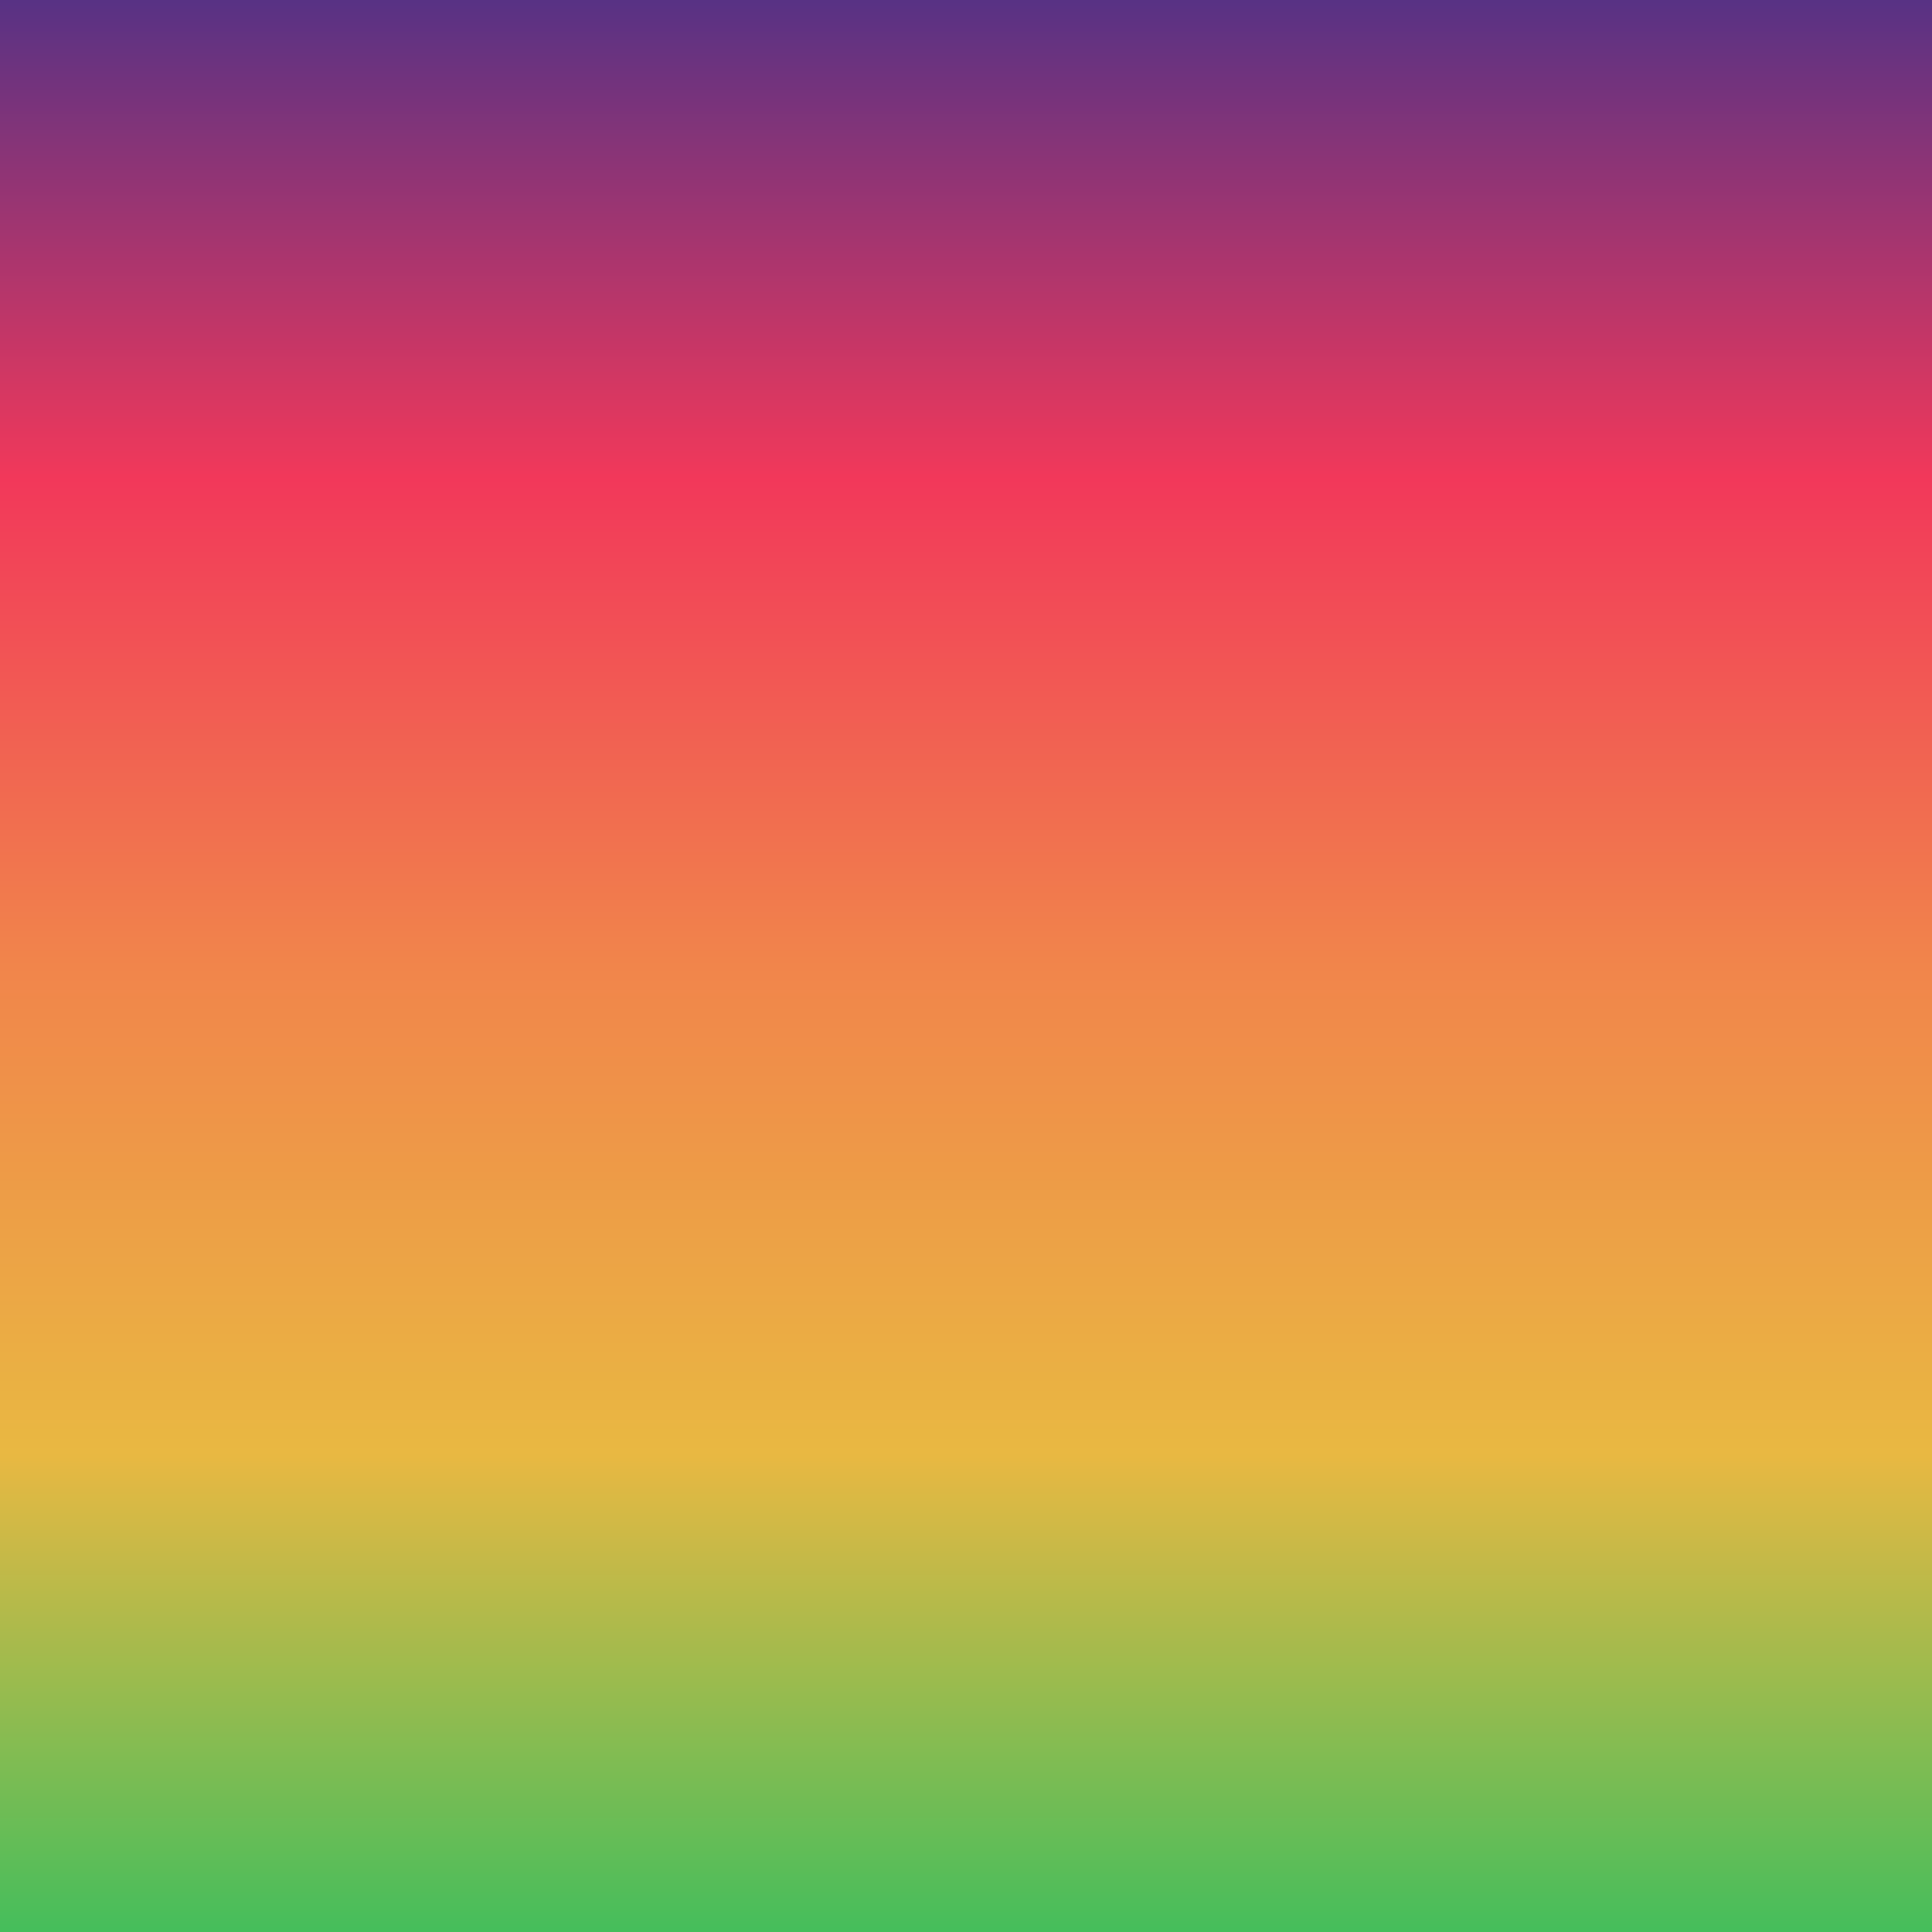
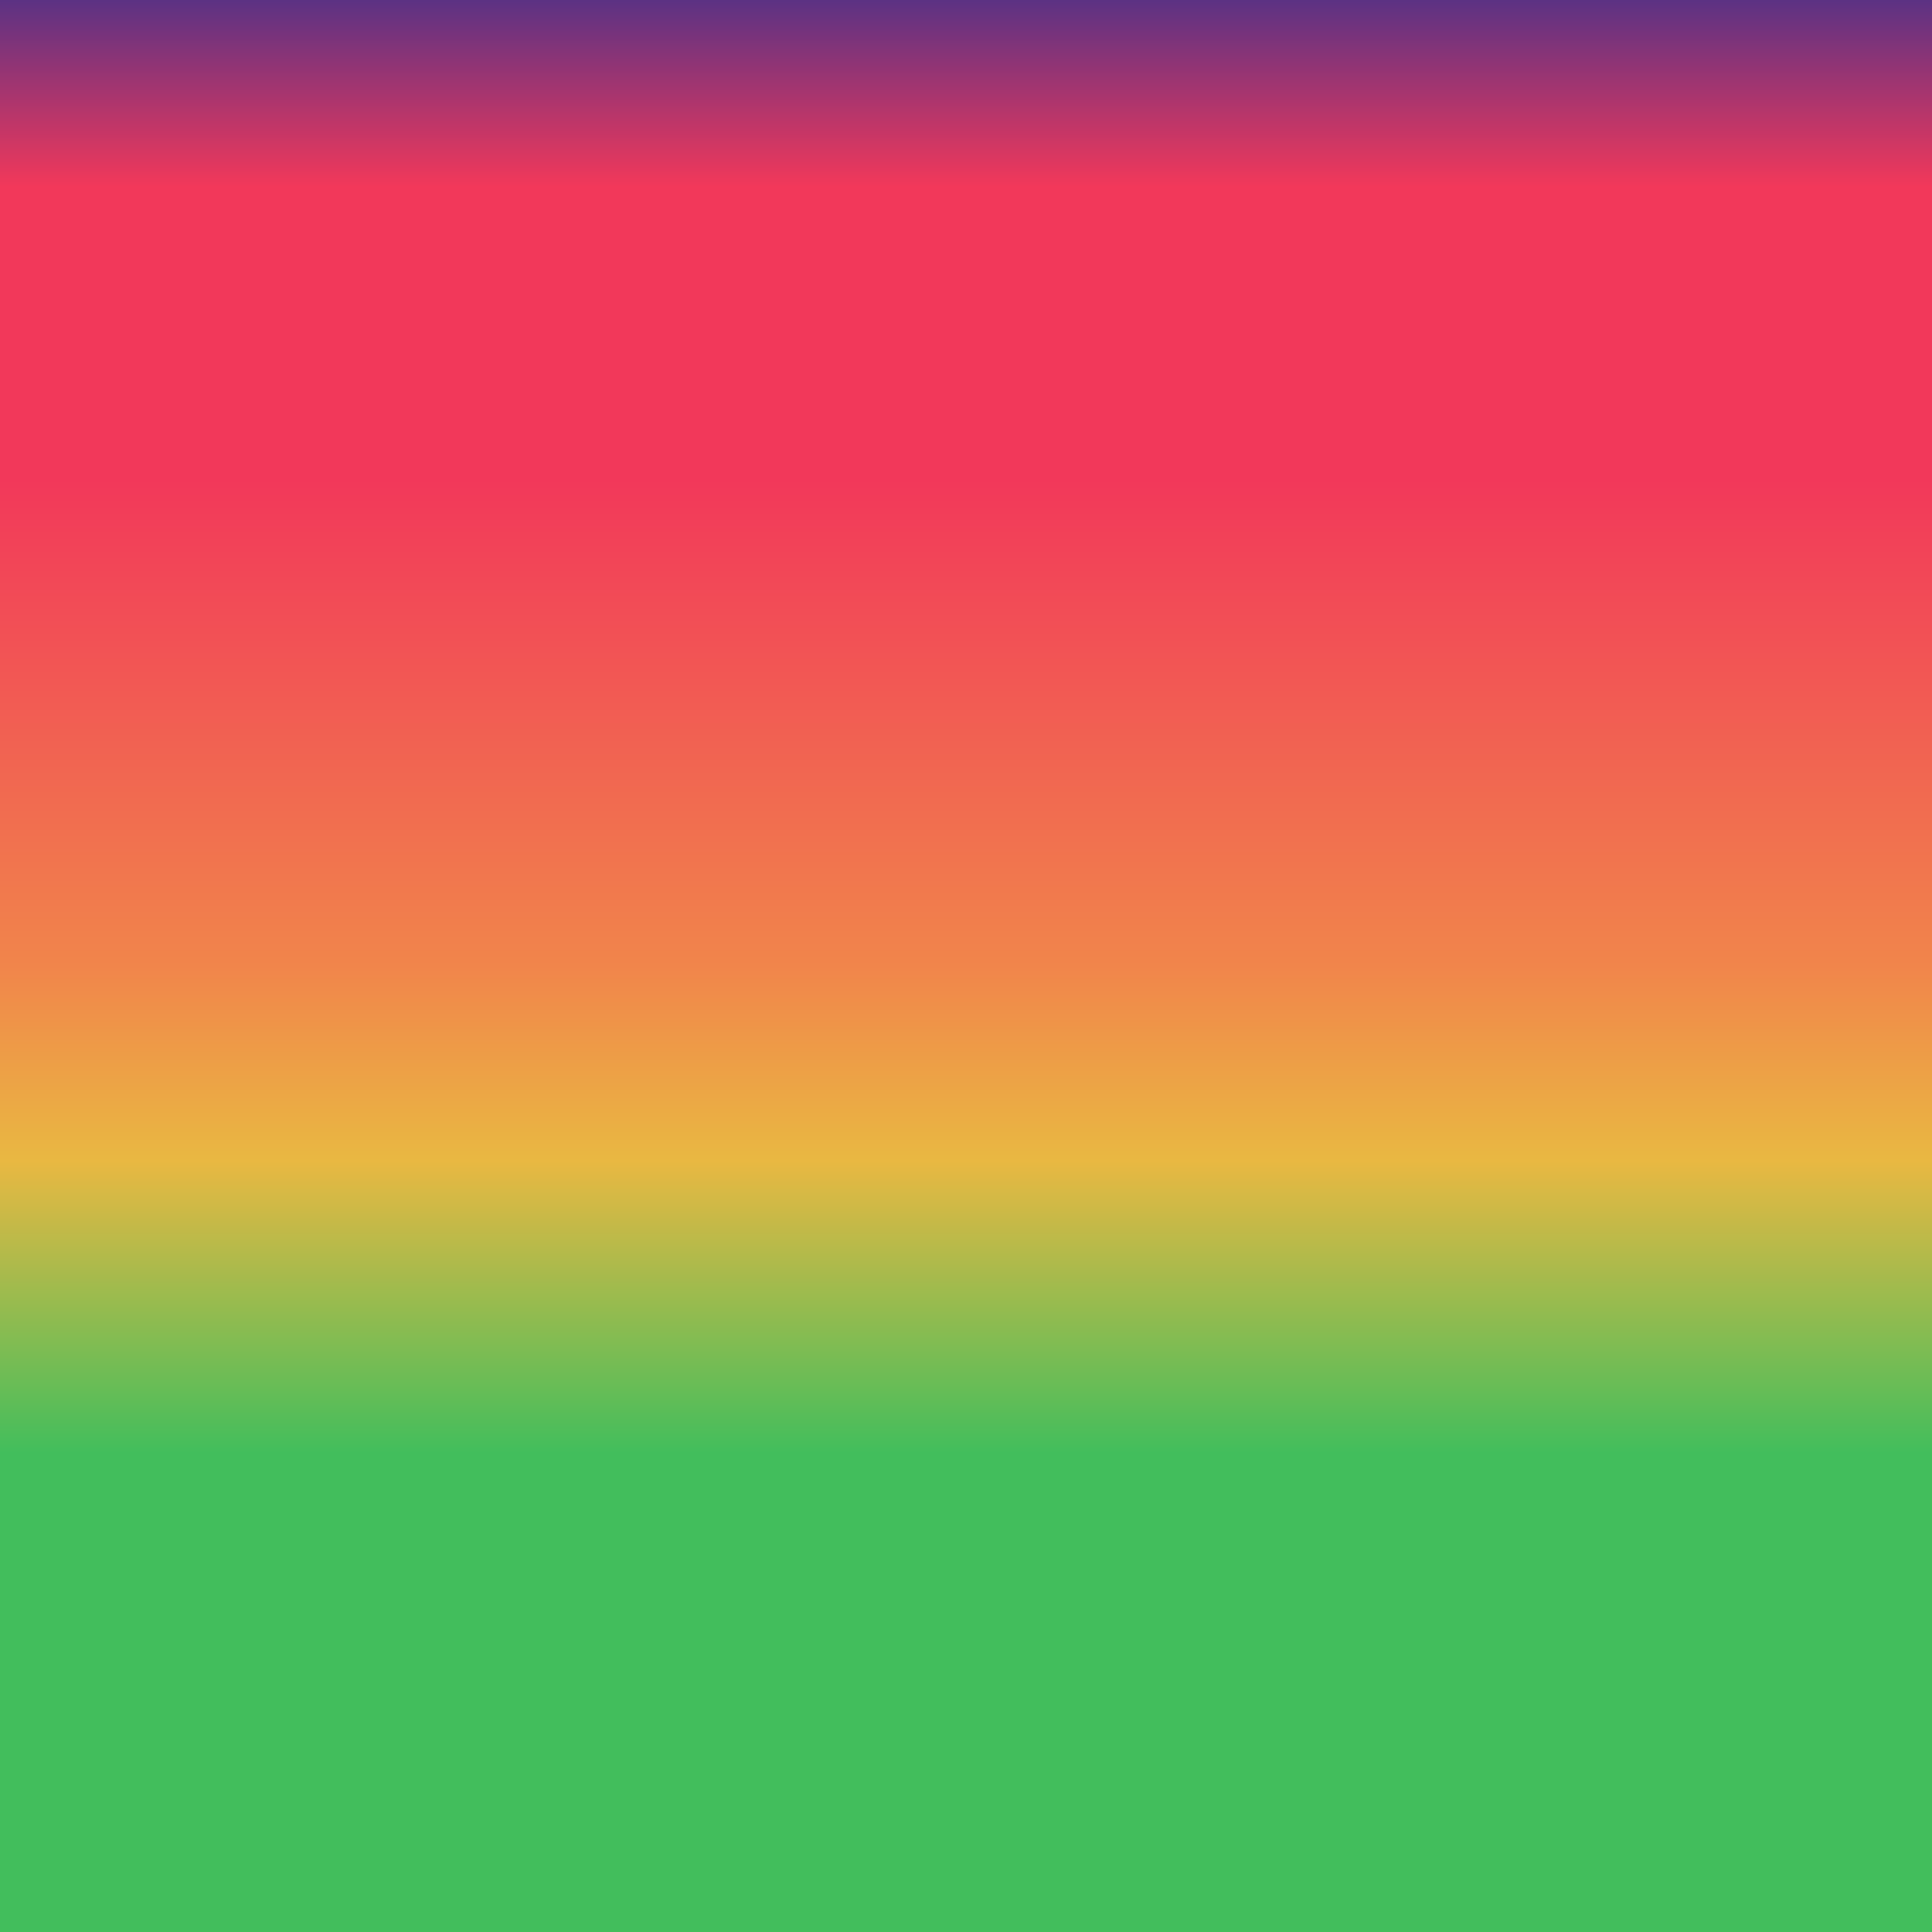
<svg xmlns="http://www.w3.org/2000/svg" width="200px" height="200px">
  <defs>
    <linearGradient id="lgrad" x1="50%" y1="100%" x2="50%" y2="0%">
      <stop offset="0%" style="stop-color:rgb(66,190,92);stop-opacity:1" />
-       <stop offset="25%" style="stop-color:rgb(233,184,66);stop-opacity:1" />
+       <stop offset="25%" style="stop-color:rgb(66,190,92);stop-opacity:1" />
+       <stop offset="40%" style="stop-color:rgb(233,184,66);stop-opacity:1" />
      <stop offset="50%" style="stop-color:rgb(241,133,75);stop-opacity:1" />
      <stop offset="75%" style="stop-color:rgb(242,56,90);stop-opacity:1" />
+       <stop offset="90%" style="stop-color:rgb(242,56,90);stop-opacity:1" />
      <stop offset="100%" style="stop-color:rgb(85,50,133);stop-opacity:1" />
    </linearGradient>
  </defs>
  <rect x="0" y="0" width="100%" height="100%" fill="url(#lgrad)" />
</svg>
